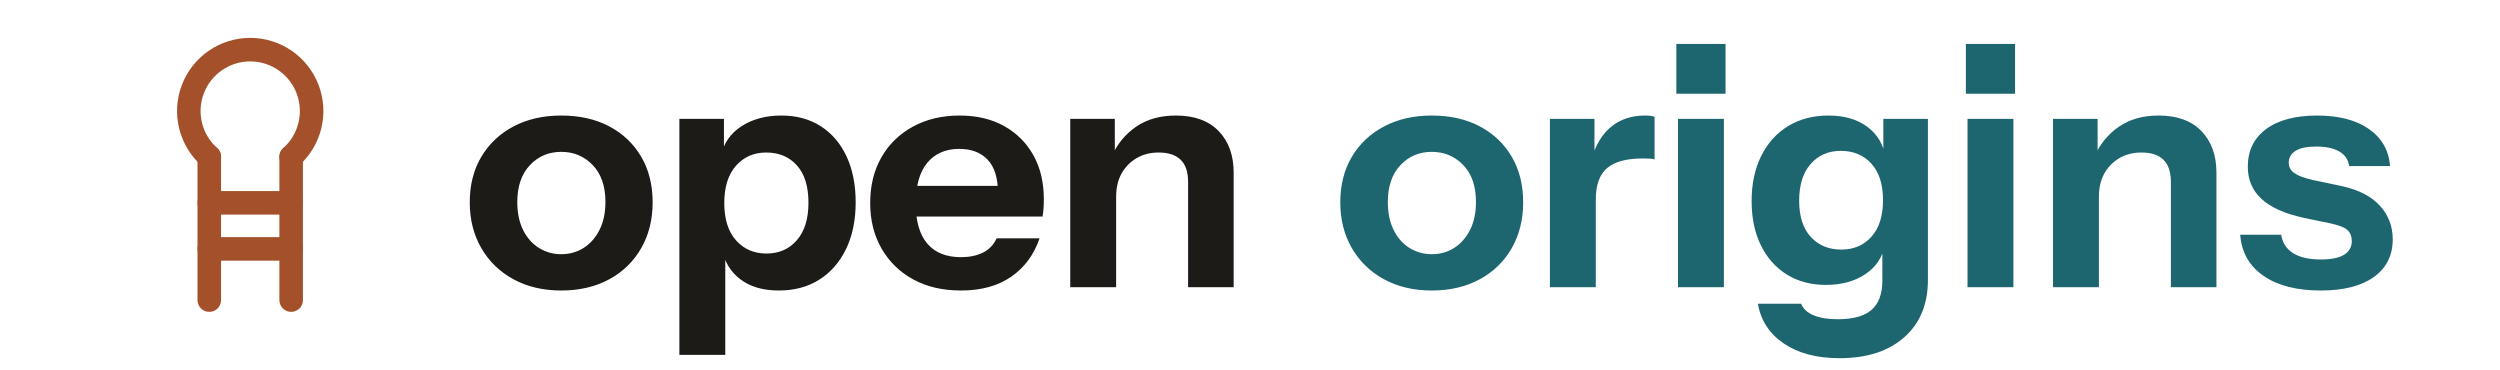
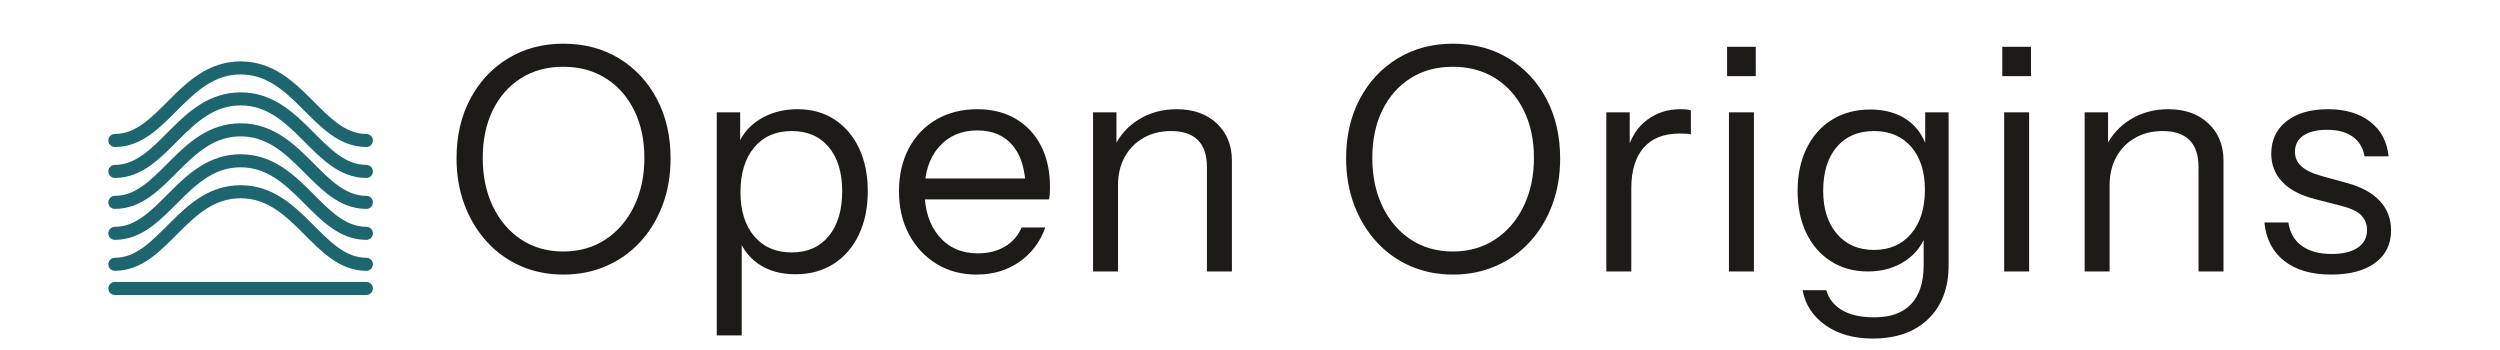
- <svg xmlns="http://www.w3.org/2000/svg" viewBox="-30 -870 7029 1120" width="879" height="130" role="img" aria-label="open origins">
-   <g transform="translate(-40 -860) scale(31)" fill="none" stroke="#A4512B" stroke-width="2.3" stroke-linecap="round" stroke-linejoin="round">
-     <path d="M12 29V15M20 29V15" />
-     <path d="M12 15a6 6 0 1 1 8 0" />
-     <path d="M12 19.5h8M12 24h8" />
+ <svg xmlns="http://www.w3.org/2000/svg" viewBox="-30 -870 7442 1120" width="930" height="130" role="img" aria-label="Open Origins">
+   <g transform="translate(-40 -860) scale(31)" fill="none" stroke="#1D6670" stroke-width="1.35" stroke-linecap="round" stroke-linejoin="round">
+     <path d="M3 27C8 27 10 19.5 16 19.5S24 27 29 27M3 23.8C8 23.8 10 16.3 16 16.3S24 23.8 29 23.8M3 20.6C8 20.6 10 13.1 16 13.1S24 20.6 29 20.6M3 17.4C8 17.4 10 9.9 16 9.9S24 17.4 29 17.4M3 14.2C8 14.2 10 6.7 16 6.7S24 14.2 29 14.2" />
+     <path d="M3 29.5h26" />
  </g>
-   <path transform="translate(1092 0)" fill="#1C1B17" d="M306 10Q224 10 161.5 -24.0Q99 -58 64.0 -118.5Q29 -179 29 -257Q29 -336 64.0 -395.0Q99 -454 161.5 -487.0Q224 -520 306 -520Q390 -520 452.0 -487.0Q514 -454 548.5 -395.0Q583 -336 583 -257Q583 -179 548.5 -118.5Q514 -58 451.5 -24.0Q389 10 306 10ZM306 -100Q344 -100 374.0 -119.0Q404 -138 422.0 -173.5Q440 -209 440 -258Q440 -330 401.5 -370.0Q363 -410 306 -410Q249 -410 211.0 -369.5Q173 -329 173 -258Q173 -209 190.5 -173.5Q208 -138 238.5 -119.0Q269 -100 306 -100ZM965 10Q893 10 848.0 -24.5Q803 -59 793 -118L803 -120V205H664V-510H799V-396L790 -398Q802 -455 852.0 -487.5Q902 -520 973 -520Q1042 -520 1092.5 -487.5Q1143 -455 1170.5 -396.0Q1198 -337 1198 -257Q1198 -176 1169.0 -116.0Q1140 -56 1088.0 -23.0Q1036 10 965 10ZM928 -102Q985 -102 1020.0 -142.5Q1055 -183 1055 -256Q1055 -330 1020.0 -369.0Q985 -408 927 -408Q871 -408 835.5 -368.0Q800 -328 800 -255Q800 -182 835.5 -142.0Q871 -102 928 -102ZM1517 10Q1434 10 1372.5 -23.5Q1311 -57 1276.5 -117.0Q1242 -177 1242 -255Q1242 -334 1276.0 -393.5Q1310 -453 1371.5 -486.5Q1433 -520 1513 -520Q1591 -520 1648.0 -488.0Q1705 -456 1736.5 -399.5Q1768 -343 1768 -266Q1768 -251 1767.0 -238.0Q1766 -225 1764 -214H1326V-307H1655L1629 -286Q1629 -353 1598.0 -386.0Q1567 -419 1512 -419Q1450 -419 1415.0 -377.0Q1380 -335 1380 -253Q1380 -173 1415.0 -132.0Q1450 -91 1517 -91Q1555 -91 1583.0 -104.5Q1611 -118 1625 -148H1755Q1730 -74 1669.5 -32.0Q1609 10 1517 10ZM1848 0V-510H1983V-390H1987V0ZM2205 0V-319Q2205 -364 2182.5 -386.0Q2160 -408 2116 -408Q2078 -408 2049.0 -391.0Q2020 -374 2003.5 -344.5Q1987 -315 1987 -274L1974 -397Q1999 -453 2048.0 -486.5Q2097 -520 2168 -520Q2252 -520 2297.5 -473.0Q2343 -426 2343 -347V0Z" />
-   <path transform="translate(3729 0)" fill="#1D6670" d="M306 10Q224 10 161.5 -24.0Q99 -58 64.0 -118.5Q29 -179 29 -257Q29 -336 64.0 -395.0Q99 -454 161.5 -487.0Q224 -520 306 -520Q390 -520 452.0 -487.0Q514 -454 548.5 -395.0Q583 -336 583 -257Q583 -179 548.5 -118.5Q514 -58 451.5 -24.0Q389 10 306 10ZM306 -100Q344 -100 374.0 -119.0Q404 -138 422.0 -173.5Q440 -209 440 -258Q440 -330 401.5 -370.0Q363 -410 306 -410Q249 -410 211.0 -369.5Q173 -329 173 -258Q173 -209 190.5 -173.5Q208 -138 238.5 -119.0Q269 -100 306 -100ZM664 0V-510H799V-388H803V0ZM803 -266 790 -387Q808 -452 849.5 -486.0Q891 -520 952 -520Q972 -520 981 -516V-387Q976 -389 967.0 -389.5Q958 -390 945 -390Q872 -390 837.5 -361.0Q803 -332 803 -266ZM1052 0V-510H1191V0ZM1047 -586V-737H1196V-586ZM1541 215Q1438 215 1372.5 170.5Q1307 126 1294 50H1425Q1434 73 1462.5 85.0Q1491 97 1536 97Q1606 97 1638.5 68.5Q1671 40 1671 -20V-131L1679 -129Q1668 -72 1619.5 -39.5Q1571 -7 1500 -7Q1432 -7 1381.5 -38.5Q1331 -70 1303.0 -127.0Q1275 -184 1275 -261Q1275 -339 1304.0 -397.5Q1333 -456 1385.5 -488.0Q1438 -520 1508 -520Q1580 -520 1626.0 -485.5Q1672 -451 1681 -391L1674 -390V-510H1809V-22Q1809 88 1737.5 151.5Q1666 215 1541 215ZM1547 -114Q1603 -114 1638.0 -153.0Q1673 -192 1673 -264Q1673 -335 1638.0 -374.0Q1603 -413 1545 -413Q1489 -413 1454.0 -373.5Q1419 -334 1419 -262Q1419 -191 1454.0 -152.5Q1489 -114 1547 -114ZM1929 0V-510H2068V0ZM1924 -586V-737H2073V-586ZM2188 0V-510H2323V-390H2327V0ZM2545 0V-319Q2545 -364 2522.5 -386.0Q2500 -408 2456 -408Q2418 -408 2389.0 -391.0Q2360 -374 2343.5 -344.5Q2327 -315 2327 -274L2314 -397Q2339 -453 2388.0 -486.5Q2437 -520 2508 -520Q2592 -520 2637.5 -473.0Q2683 -426 2683 -347V0ZM2999 10Q2890 10 2825.5 -34.5Q2761 -79 2755 -159H2879Q2885 -122 2915.5 -103.0Q2946 -84 2999 -84Q3047 -84 3070.0 -98.5Q3093 -113 3093 -140Q3093 -161 3080.0 -173.0Q3067 -185 3030 -193L2948 -210Q2861 -229 2819.5 -267.5Q2778 -306 2778 -365Q2778 -438 2833.5 -479.0Q2889 -520 2988 -520Q3086 -520 3144.5 -479.5Q3203 -439 3209 -367H3085Q3081 -396 3055.5 -411.0Q3030 -426 2985 -426Q2943 -426 2922.5 -413.0Q2902 -400 2902 -377Q2902 -358 2918.5 -346.0Q2935 -334 2974 -325L3064 -306Q3140 -289 3178.5 -246.5Q3217 -204 3217 -145Q3217 -72 3160.0 -31.0Q3103 10 2999 10Z" />
+   <path transform="translate(1092 0)" fill="#1C1B17" d="M399 10Q324 10 261.5 -17.5Q199 -45 153.0 -95.5Q107 -146 81.5 -214.0Q56 -282 56 -363Q56 -470 100.0 -553.0Q144 -636 221.5 -683.0Q299 -730 398 -730Q499 -730 576.5 -683.0Q654 -636 698.0 -553.0Q742 -470 742 -362Q742 -281 716.5 -213.0Q691 -145 645.0 -95.0Q599 -45 536.0 -17.5Q473 10 399 10ZM398 -64Q475 -64 533.5 -102.5Q592 -141 625.0 -209.0Q658 -277 658 -364Q658 -450 625.5 -516.0Q593 -582 534.5 -619.0Q476 -656 398 -656Q320 -656 262.0 -619.0Q204 -582 172.0 -516.5Q140 -451 140 -364Q140 -276 172.5 -208.5Q205 -141 263.0 -102.5Q321 -64 398 -64ZM1142 9Q1070 9 1021.0 -26.0Q972 -61 954 -125L970 -127V205H890V-510H965V-391L954 -394Q973 -453 1026.0 -486.5Q1079 -520 1149 -520Q1217 -520 1267.5 -487.0Q1318 -454 1346.0 -395.0Q1374 -336 1374 -257Q1374 -177 1345.0 -117.0Q1316 -57 1264.0 -24.0Q1212 9 1142 9ZM1130 -61Q1206 -61 1249.0 -113.5Q1292 -166 1292 -257Q1292 -347 1249.0 -398.5Q1206 -450 1130 -450Q1054 -450 1010.0 -397.5Q966 -345 966 -254Q966 -165 1010.0 -113.0Q1054 -61 1130 -61ZM1723 10Q1650 10 1594.0 -24.5Q1538 -59 1506.0 -119.0Q1474 -179 1474 -257Q1474 -335 1505.5 -394.5Q1537 -454 1594.0 -487.0Q1651 -520 1725 -520Q1796 -520 1848.5 -489.0Q1901 -458 1929.5 -402.0Q1958 -346 1958 -270Q1958 -260 1957.5 -251.0Q1957 -242 1955 -231H1534V-298H1906L1880 -261Q1880 -353 1839.5 -402.5Q1799 -452 1725 -452Q1649 -452 1602.5 -399.5Q1556 -347 1556 -258Q1556 -167 1602.5 -112.5Q1649 -58 1727 -58Q1776 -58 1813.0 -79.5Q1850 -101 1867 -141H1943Q1918 -71 1859.5 -30.5Q1801 10 1723 10ZM2096 0V-510H2171V-390H2176V0ZM2461 0V-334Q2461 -392 2432.0 -421.0Q2403 -450 2346 -450Q2296 -450 2257.5 -428.0Q2219 -406 2197.5 -367.0Q2176 -328 2176 -276L2163 -397Q2189 -454 2242.5 -487.0Q2296 -520 2364 -520Q2444 -520 2492.5 -474.5Q2541 -429 2541 -355V0Z" />
+   <path transform="translate(3943 0)" fill="#1C1B17" d="M399 10Q324 10 261.5 -17.5Q199 -45 153.0 -95.5Q107 -146 81.5 -214.0Q56 -282 56 -363Q56 -470 100.0 -553.0Q144 -636 221.5 -683.0Q299 -730 398 -730Q499 -730 576.5 -683.0Q654 -636 698.0 -553.0Q742 -470 742 -362Q742 -281 716.5 -213.0Q691 -145 645.0 -95.0Q599 -45 536.0 -17.5Q473 10 399 10ZM398 -64Q475 -64 533.5 -102.5Q592 -141 625.0 -209.0Q658 -277 658 -364Q658 -450 625.5 -516.0Q593 -582 534.5 -619.0Q476 -656 398 -656Q320 -656 262.0 -619.0Q204 -582 172.0 -516.5Q140 -451 140 -364Q140 -276 172.5 -208.5Q205 -141 263.0 -102.5Q321 -64 398 -64ZM890 0V-510H965V-380H970V0ZM970 -266 957 -387Q975 -452 1021.0 -486.0Q1067 -520 1127 -520Q1152 -520 1161 -516V-439Q1156 -441 1147.0 -441.5Q1138 -442 1125 -442Q1049 -442 1009.5 -396.5Q970 -351 970 -266ZM1283 0V-510H1363V0ZM1277 -626V-720H1369V-626ZM1744 215Q1653 215 1592.5 172.5Q1532 130 1519 60H1595Q1606 100 1644.5 123.5Q1683 147 1749 147Q1827 147 1867.0 104.5Q1907 62 1907 -20V-129L1917 -127Q1900 -69 1849.0 -34.5Q1798 0 1728 0Q1661 0 1610.0 -32.5Q1559 -65 1531.0 -123.0Q1503 -181 1503 -258Q1503 -336 1532.0 -395.0Q1561 -454 1613.5 -486.5Q1666 -519 1736 -519Q1808 -519 1856.5 -484.0Q1905 -449 1921 -384L1912 -383V-510H1987V-20Q1987 89 1922.0 152.0Q1857 215 1744 215ZM1748 -69Q1823 -69 1867.0 -121.0Q1911 -173 1911 -262Q1911 -349 1867.0 -399.5Q1823 -450 1748 -450Q1672 -450 1628.5 -399.0Q1585 -348 1585 -259Q1585 -172 1629.0 -120.5Q1673 -69 1748 -69ZM2165 0V-510H2245V0ZM2159 -626V-720H2251V-626ZM2423 0V-510H2498V-390H2503V0ZM2788 0V-334Q2788 -392 2759.0 -421.0Q2730 -450 2673 -450Q2623 -450 2584.5 -428.0Q2546 -406 2524.5 -367.0Q2503 -328 2503 -276L2490 -397Q2516 -454 2569.5 -487.0Q2623 -520 2691 -520Q2771 -520 2819.5 -474.5Q2868 -429 2868 -355V0ZM3213 10Q3119 10 3063.0 -33.5Q3007 -77 2999 -157H3076Q3083 -108 3119.0 -82.0Q3155 -56 3215 -56Q3268 -56 3298.0 -76.0Q3328 -96 3328 -133Q3328 -159 3311.0 -178.5Q3294 -198 3243 -211L3161 -232Q3091 -250 3056.0 -287.5Q3021 -325 3021 -377Q3021 -443 3070.0 -481.5Q3119 -520 3203 -520Q3286 -520 3338.0 -480.0Q3390 -440 3397 -369H3320Q3313 -410 3282.0 -432.0Q3251 -454 3200 -454Q3151 -454 3124.0 -435.5Q3097 -417 3097 -383Q3097 -357 3116.5 -338.0Q3136 -319 3182 -306L3262 -284Q3333 -265 3369.0 -226.0Q3405 -187 3405 -132Q3405 -65 3354.0 -27.5Q3303 10 3213 10Z" />
</svg>
